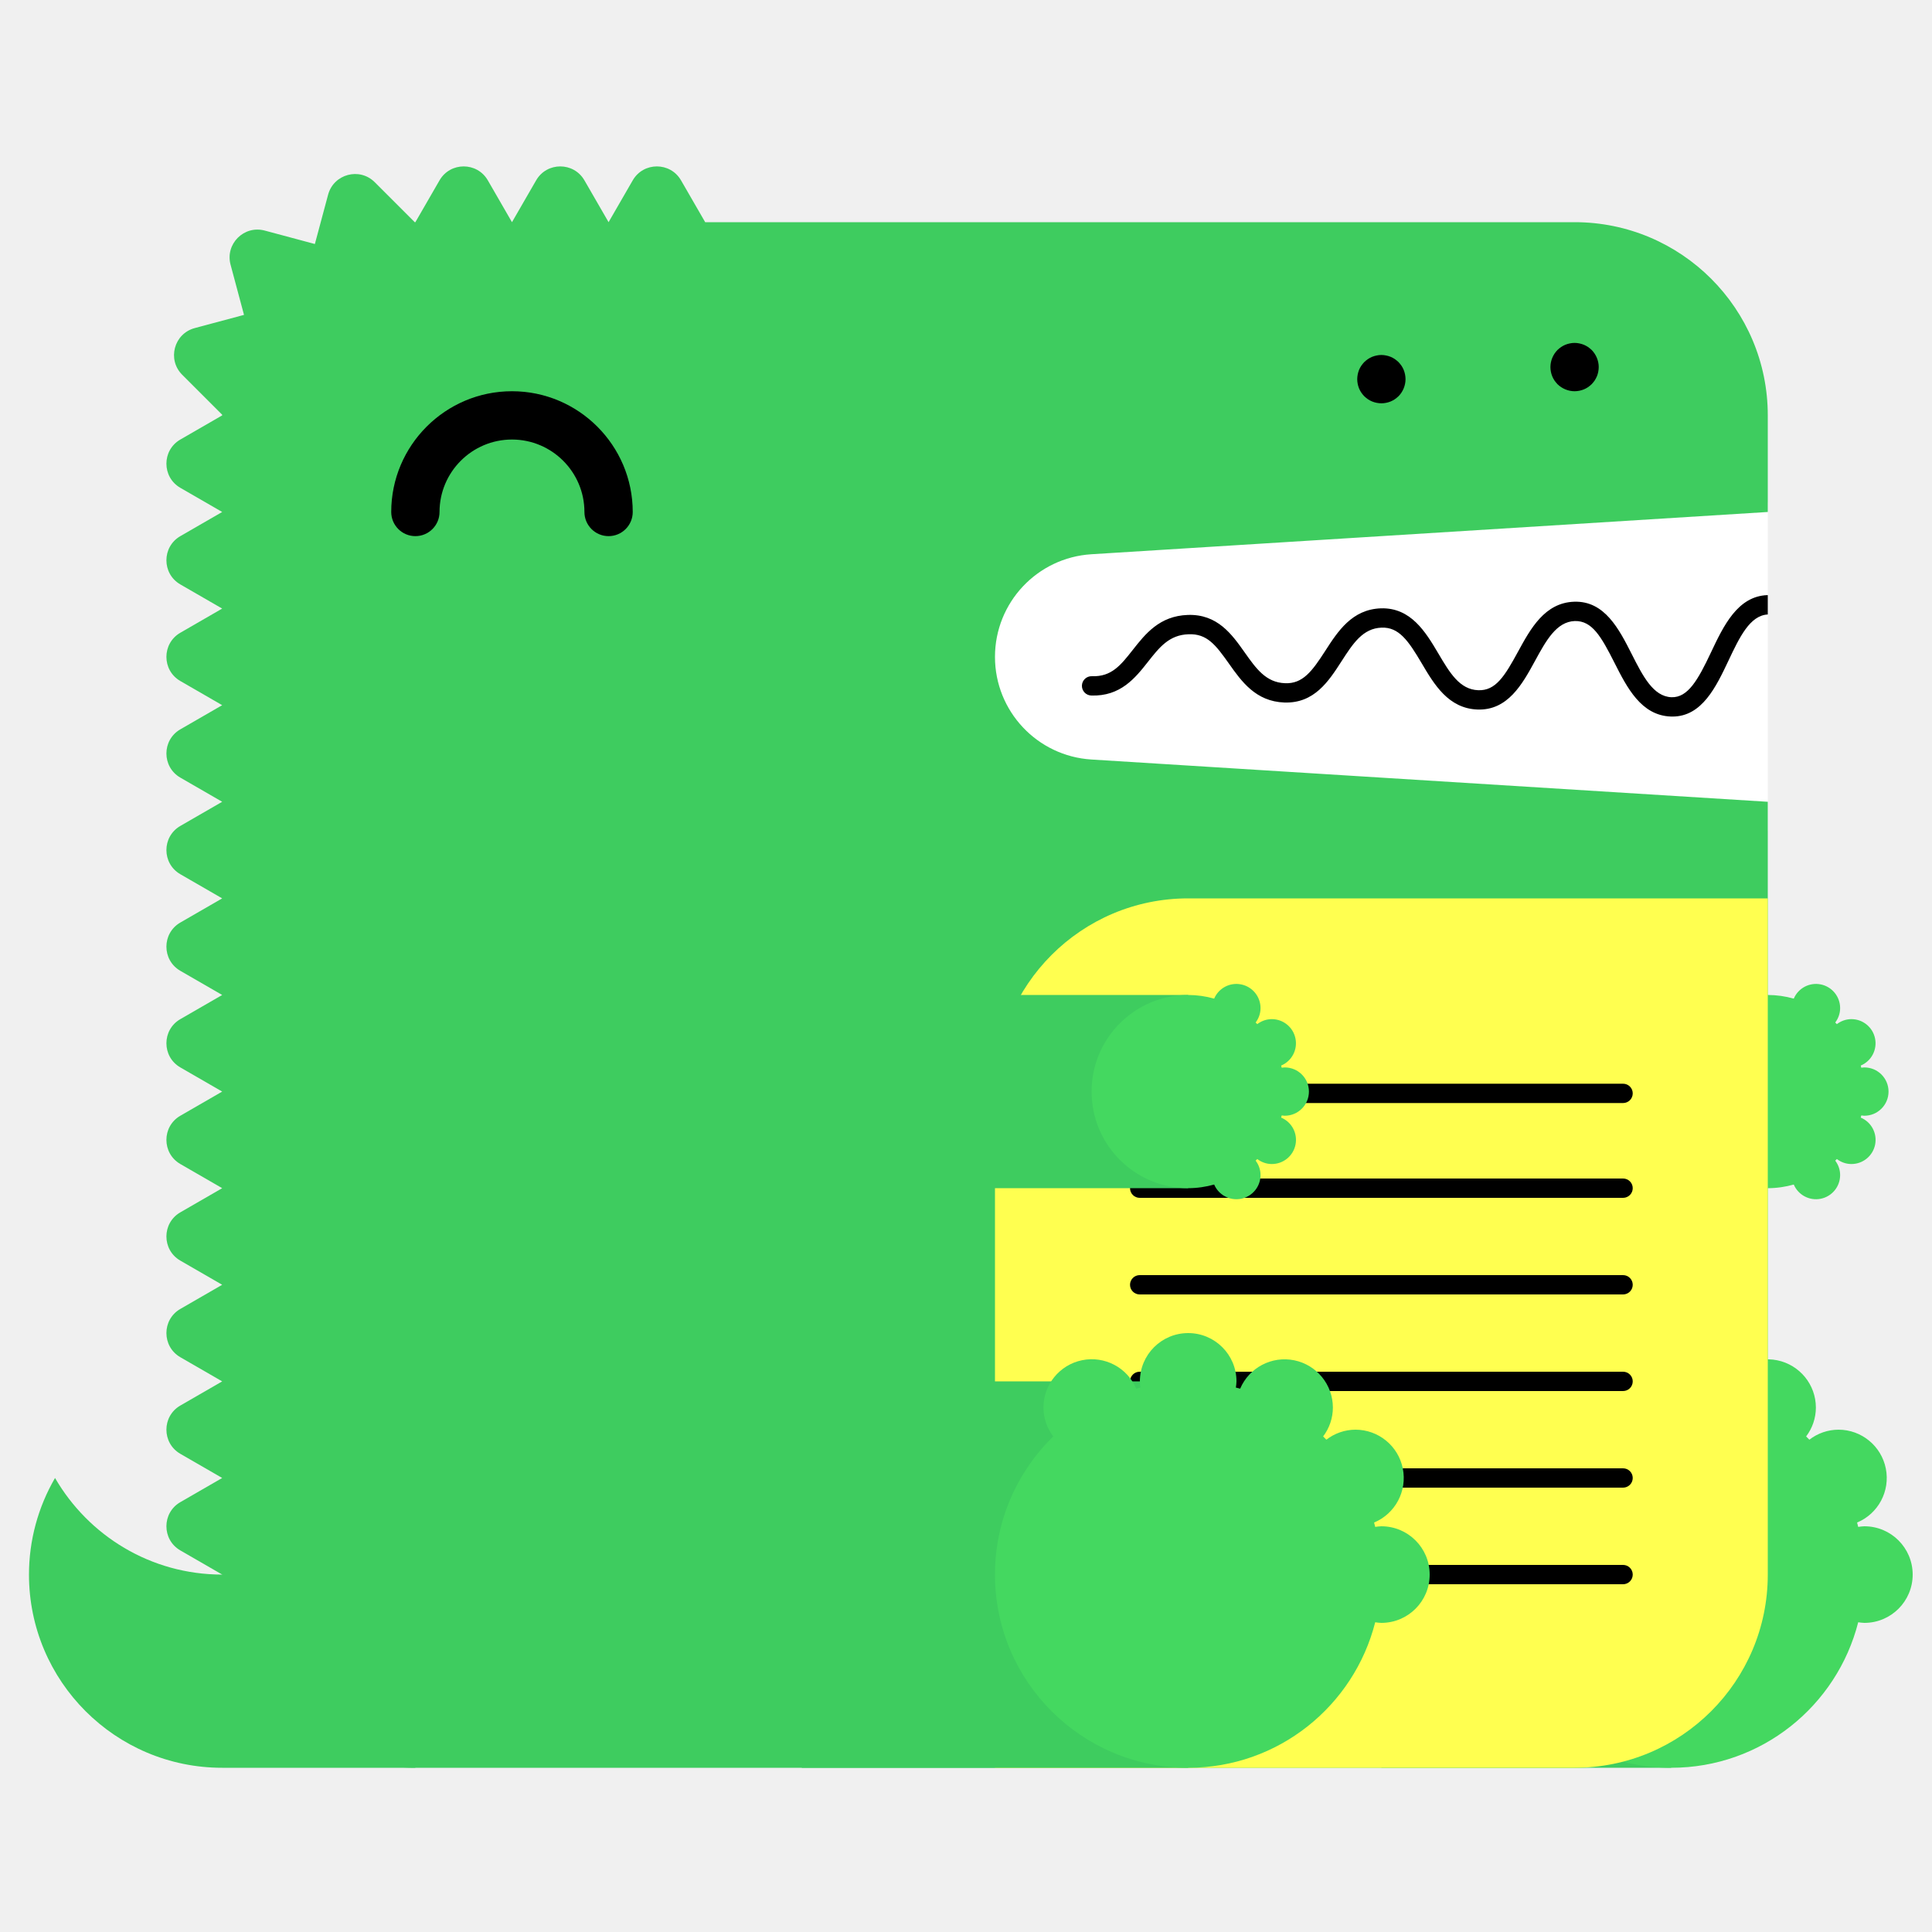
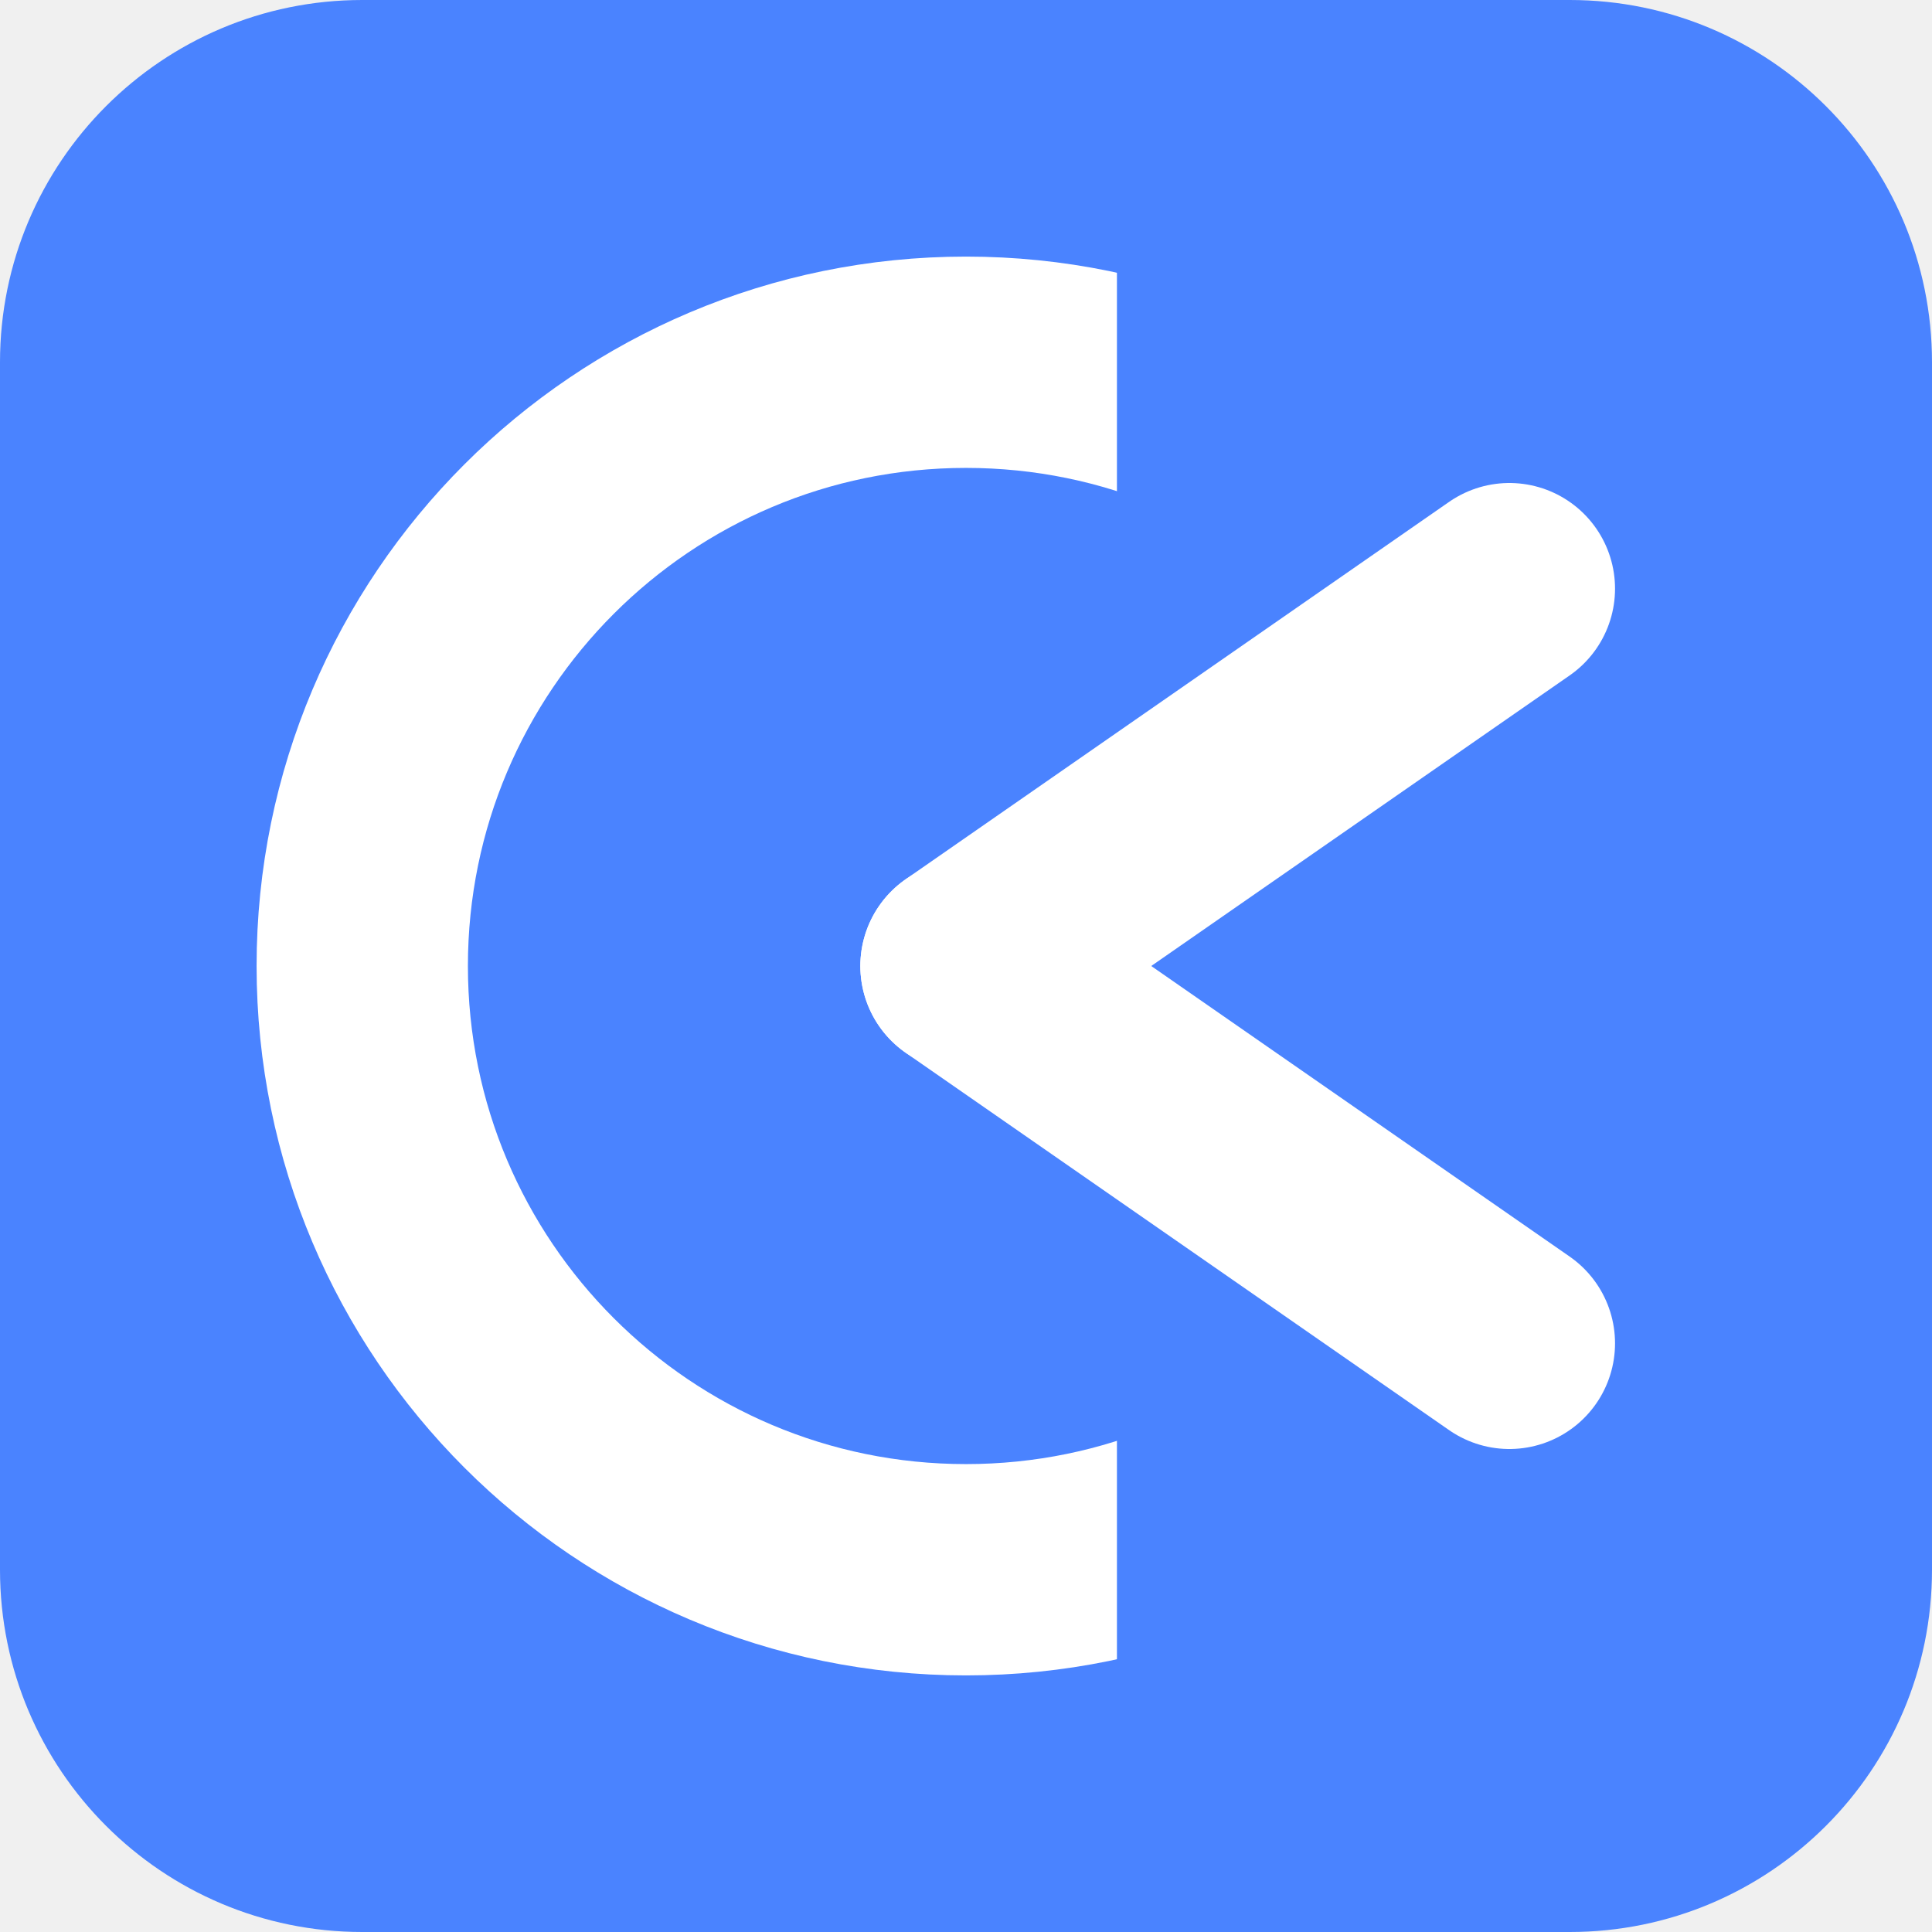
- <svg xmlns="http://www.w3.org/2000/svg" width="200" height="200" viewBox="0 0 200 200">
-   <g fill="none" fill-rule="evenodd">
-     <path fill="#FFF" d="M99 52h84v34H99z" />
-     <path d="M23 163c-7.398 0-13.843-4.027-17.303-10A19.886 19.886 0 0 0 3 163c0 11.046 8.954 20 20 20h20v-20H23z" fill="#3ECC5F" />
-     <path d="M112.98 57.376L183 53V43c0-11.046-8.954-20-20-20H73l-2.5-4.33c-1.112-1.925-3.889-1.925-5 0L63 23l-2.5-4.33c-1.111-1.925-3.889-1.925-5 0L53 23l-2.5-4.33c-1.111-1.925-3.889-1.925-5 0L43 23c-.022 0-.042.003-.065.003l-4.142-4.141c-1.57-1.571-4.252-.853-4.828 1.294l-1.369 5.104-5.192-1.392c-2.148-.575-4.111 1.389-3.535 3.536l1.39 5.193-5.102 1.367c-2.148.576-2.867 3.259-1.296 4.83l4.142 4.142c0 .021-.003.042-.003.064l-4.33 2.5c-1.925 1.111-1.925 3.889 0 5L23 53l-4.33 2.5c-1.925 1.111-1.925 3.889 0 5L23 63l-4.33 2.5c-1.925 1.111-1.925 3.889 0 5L23 73l-4.33 2.5c-1.925 1.111-1.925 3.889 0 5L23 83l-4.33 2.5c-1.925 1.111-1.925 3.889 0 5L23 93l-4.33 2.5c-1.925 1.111-1.925 3.889 0 5L23 103l-4.33 2.5c-1.925 1.111-1.925 3.889 0 5L23 113l-4.33 2.5c-1.925 1.111-1.925 3.889 0 5L23 123l-4.33 2.5c-1.925 1.111-1.925 3.889 0 5L23 133l-4.33 2.5c-1.925 1.111-1.925 3.889 0 5L23 143l-4.33 2.5c-1.925 1.111-1.925 3.889 0 5L23 153l-4.33 2.5c-1.925 1.111-1.925 3.889 0 5L23 163c0 11.046 8.954 20 20 20h120c11.046 0 20-8.954 20-20V83l-70.02-4.376A10.645 10.645 0 0 1 103 68c0-5.621 4.37-10.273 9.98-10.624" fill="#3ECC5F" />
-     <path fill="#3ECC5F" d="M143 183h30v-40h-30z" />
-     <path d="M193 158c-.219 0-.428.037-.639.064-.038-.15-.074-.301-.116-.451A5 5 0 0 0 190.32 148a4.96 4.96 0 0 0-3.016 1.036 26.531 26.531 0 0 0-.335-.336 4.955 4.955 0 0 0 1.011-2.987 5 5 0 0 0-9.599-1.959c-.148-.042-.297-.077-.445-.115.027-.211.064-.42.064-.639a5 5 0 0 0-5-5 5 5 0 0 0-5 5c0 .219.037.428.064.639-.148.038-.297.073-.445.115a4.998 4.998 0 0 0-9.599 1.959c0 1.125.384 2.151 1.011 2.987-3.717 3.632-6.031 8.693-6.031 14.3 0 11.046 8.954 20 20 20 9.339 0 17.16-6.41 19.361-15.064.211.027.42.064.639.064a5 5 0 0 0 5-5 5 5 0 0 0-5-5" fill="#44D860" />
-     <path fill="#3ECC5F" d="M153 123h30v-20h-30z" />
-     <path d="M193 115.5a2.5 2.5 0 1 0 0-5c-.109 0-.214.019-.319.032-.02-.075-.037-.15-.058-.225a2.501 2.501 0 0 0-.963-4.807c-.569 0-1.088.197-1.508.518a6.653 6.653 0 0 0-.168-.168c.314-.417.506-.931.506-1.494a2.5 2.5 0 0 0-4.8-.979A9.987 9.987 0 0 0 183 103c-5.522 0-10 4.478-10 10s4.478 10 10 10c.934 0 1.833-.138 2.69-.377a2.5 2.5 0 0 0 4.8-.979c0-.563-.192-1.077-.506-1.494.057-.055.113-.111.168-.168.42.321.939.518 1.508.518a2.5 2.5 0 0 0 .963-4.807c.021-.074.038-.15.058-.225.105.013.21.032.319.032" fill="#44D860" />
-     <path d="M63 55.5a2.5 2.5 0 0 1-2.5-2.5c0-4.136-3.364-7.5-7.5-7.5s-7.5 3.364-7.5 7.5a2.5 2.5 0 1 1-5 0c0-6.893 5.607-12.5 12.5-12.5S65.5 46.107 65.5 53a2.5 2.5 0 0 1-2.5 2.5" fill="#000" />
-     <path d="M103 183h60c11.046 0 20-8.954 20-20V93h-60c-11.046 0-20 8.954-20 20v70z" fill="#FFFF50" />
-     <path d="M168.02 124h-50.04a1 1 0 1 1 0-2h50.04a1 1 0 1 1 0 2m0 20h-50.04a1 1 0 1 1 0-2h50.04a1 1 0 1 1 0 2m0 20h-50.04a1 1 0 1 1 0-2h50.04a1 1 0 1 1 0 2m0-49.814h-50.04a1 1 0 1 1 0-2h50.04a1 1 0 1 1 0 2m0 19.814h-50.04a1 1 0 1 1 0-2h50.04a1 1 0 1 1 0 2m0 20h-50.04a1 1 0 1 1 0-2h50.04a1 1 0 1 1 0 2M183 61.611c-.012 0-.022-.006-.034-.005-3.09.105-4.552 3.196-5.842 5.923-1.346 2.85-2.387 4.703-4.093 4.647-1.889-.068-2.969-2.202-4.113-4.46-1.314-2.594-2.814-5.536-5.963-5.426-3.046.104-4.513 2.794-5.807 5.167-1.377 2.528-2.314 4.065-4.121 3.994-1.927-.07-2.951-1.805-4.136-3.813-1.321-2.236-2.848-4.75-5.936-4.664-2.994.103-4.465 2.385-5.763 4.4-1.373 2.13-2.335 3.428-4.165 3.351-1.973-.07-2.992-1.51-4.171-3.177-1.324-1.873-2.816-3.993-5.895-3.89-2.928.1-4.399 1.97-5.696 3.618-1.232 1.564-2.194 2.802-4.229 2.724a1 1 0 0 0-.072 2c3.017.101 4.545-1.8 5.872-3.487 1.177-1.496 2.193-2.787 4.193-2.855 1.926-.082 2.829 1.115 4.195 3.045 1.297 1.834 2.769 3.914 5.731 4.021 3.103.104 4.596-2.215 5.918-4.267 1.182-1.834 2.202-3.417 4.15-3.484 1.793-.067 2.769 1.35 4.145 3.681 1.297 2.197 2.766 4.686 5.787 4.796 3.125.108 4.634-2.62 5.949-5.035 1.139-2.088 2.214-4.06 4.119-4.126 1.793-.042 2.728 1.595 4.111 4.33 1.292 2.553 2.757 5.445 5.825 5.556l.169.003c3.064 0 4.518-3.075 5.805-5.794 1.139-2.41 2.217-4.68 4.067-4.773v-2z" fill="#000" />
-     <path fill="#3ECC5F" d="M83 183h40v-40H83z" />
-     <path d="M143 158c-.219 0-.428.037-.639.064-.038-.15-.074-.301-.116-.451A5 5 0 0 0 140.32 148a4.96 4.96 0 0 0-3.016 1.036 26.531 26.531 0 0 0-.335-.336 4.955 4.955 0 0 0 1.011-2.987 5 5 0 0 0-9.599-1.959c-.148-.042-.297-.077-.445-.115.027-.211.064-.42.064-.639a5 5 0 0 0-5-5 5 5 0 0 0-5 5c0 .219.037.428.064.639-.148.038-.297.073-.445.115a4.998 4.998 0 0 0-9.599 1.959c0 1.125.384 2.151 1.011 2.987-3.717 3.632-6.031 8.693-6.031 14.3 0 11.046 8.954 20 20 20 9.339 0 17.16-6.41 19.361-15.064.211.027.42.064.639.064a5 5 0 0 0 5-5 5 5 0 0 0-5-5" fill="#44D860" />
-     <path fill="#3ECC5F" d="M83 123h40v-20H83z" />
-     <path d="M133 115.5a2.5 2.5 0 1 0 0-5c-.109 0-.214.019-.319.032-.02-.075-.037-.15-.058-.225a2.501 2.501 0 0 0-.963-4.807c-.569 0-1.088.197-1.508.518a6.653 6.653 0 0 0-.168-.168c.314-.417.506-.931.506-1.494a2.5 2.5 0 0 0-4.8-.979A9.987 9.987 0 0 0 123 103c-5.522 0-10 4.478-10 10s4.478 10 10 10c.934 0 1.833-.138 2.69-.377a2.5 2.5 0 0 0 4.8-.979c0-.563-.192-1.077-.506-1.494.057-.055.113-.111.168-.168.42.321.939.518 1.508.518a2.5 2.5 0 0 0 .963-4.807c.021-.074.038-.15.058-.225.105.013.21.032.319.032" fill="#44D860" />
-     <path d="M143 41.75c-.16 0-.33-.02-.49-.05a2.52 2.52 0 0 1-.47-.14c-.15-.06-.29-.14-.431-.23-.13-.09-.259-.2-.38-.31-.109-.12-.219-.24-.309-.38s-.17-.28-.231-.43a2.619 2.619 0 0 1-.189-.96c0-.16.02-.33.05-.49.03-.16.08-.31.139-.47.061-.15.141-.29.231-.43.09-.13.2-.26.309-.38.121-.11.25-.22.38-.31.141-.09.281-.17.431-.23.149-.06.31-.11.47-.14.32-.07.65-.07.98 0 .159.03.32.08.47.14.149.06.29.14.43.23.13.09.259.2.38.31.11.12.22.25.31.38.09.14.17.28.23.43.06.16.11.31.14.47.029.16.05.33.05.49 0 .66-.271 1.31-.73 1.77-.121.11-.25.22-.38.31-.14.09-.281.17-.43.23a2.565 2.565 0 0 1-.96.19m20-1.25c-.66 0-1.3-.27-1.771-.73a3.802 3.802 0 0 1-.309-.38c-.09-.14-.17-.28-.231-.43a2.619 2.619 0 0 1-.189-.96c0-.66.27-1.3.729-1.77.121-.11.25-.22.38-.31.141-.09.281-.17.431-.23.149-.06.31-.11.47-.14.32-.07.66-.07.98 0 .159.03.32.08.47.14.149.06.29.14.43.23.13.09.259.2.38.31.459.47.73 1.11.73 1.77 0 .16-.021.33-.05.49-.03.16-.08.32-.14.47-.07.15-.14.29-.23.43-.09.13-.2.26-.31.38-.121.11-.25.22-.38.31-.14.09-.281.17-.43.23a2.565 2.565 0 0 1-.96.19" fill="#000" />
+ <svg xmlns="http://www.w3.org/2000/svg" width="64" height="64" viewBox="0 0 256 256">
+   <defs>
+     <mask id="cmask">
+       <rect width="256" height="256" fill="white" />
+       <rect x="148" y="0" width="128" height="256" fill="black" />
+     </mask>
+   </defs>
+   <rect width="256" height="256" rx="48" fill="#4a83ff" />
+   <g stroke="#ffffff" stroke-width="28" stroke-linecap="round" stroke-linejoin="round" fill="none">
+     <g mask="url(#cmask)">
+       <circle cx="128" cy="128" r="80" />
+     </g>
+     <path d="M128 128 L200 78" />
+     <path d="M128 128 L200 178" />
  </g>
</svg>
